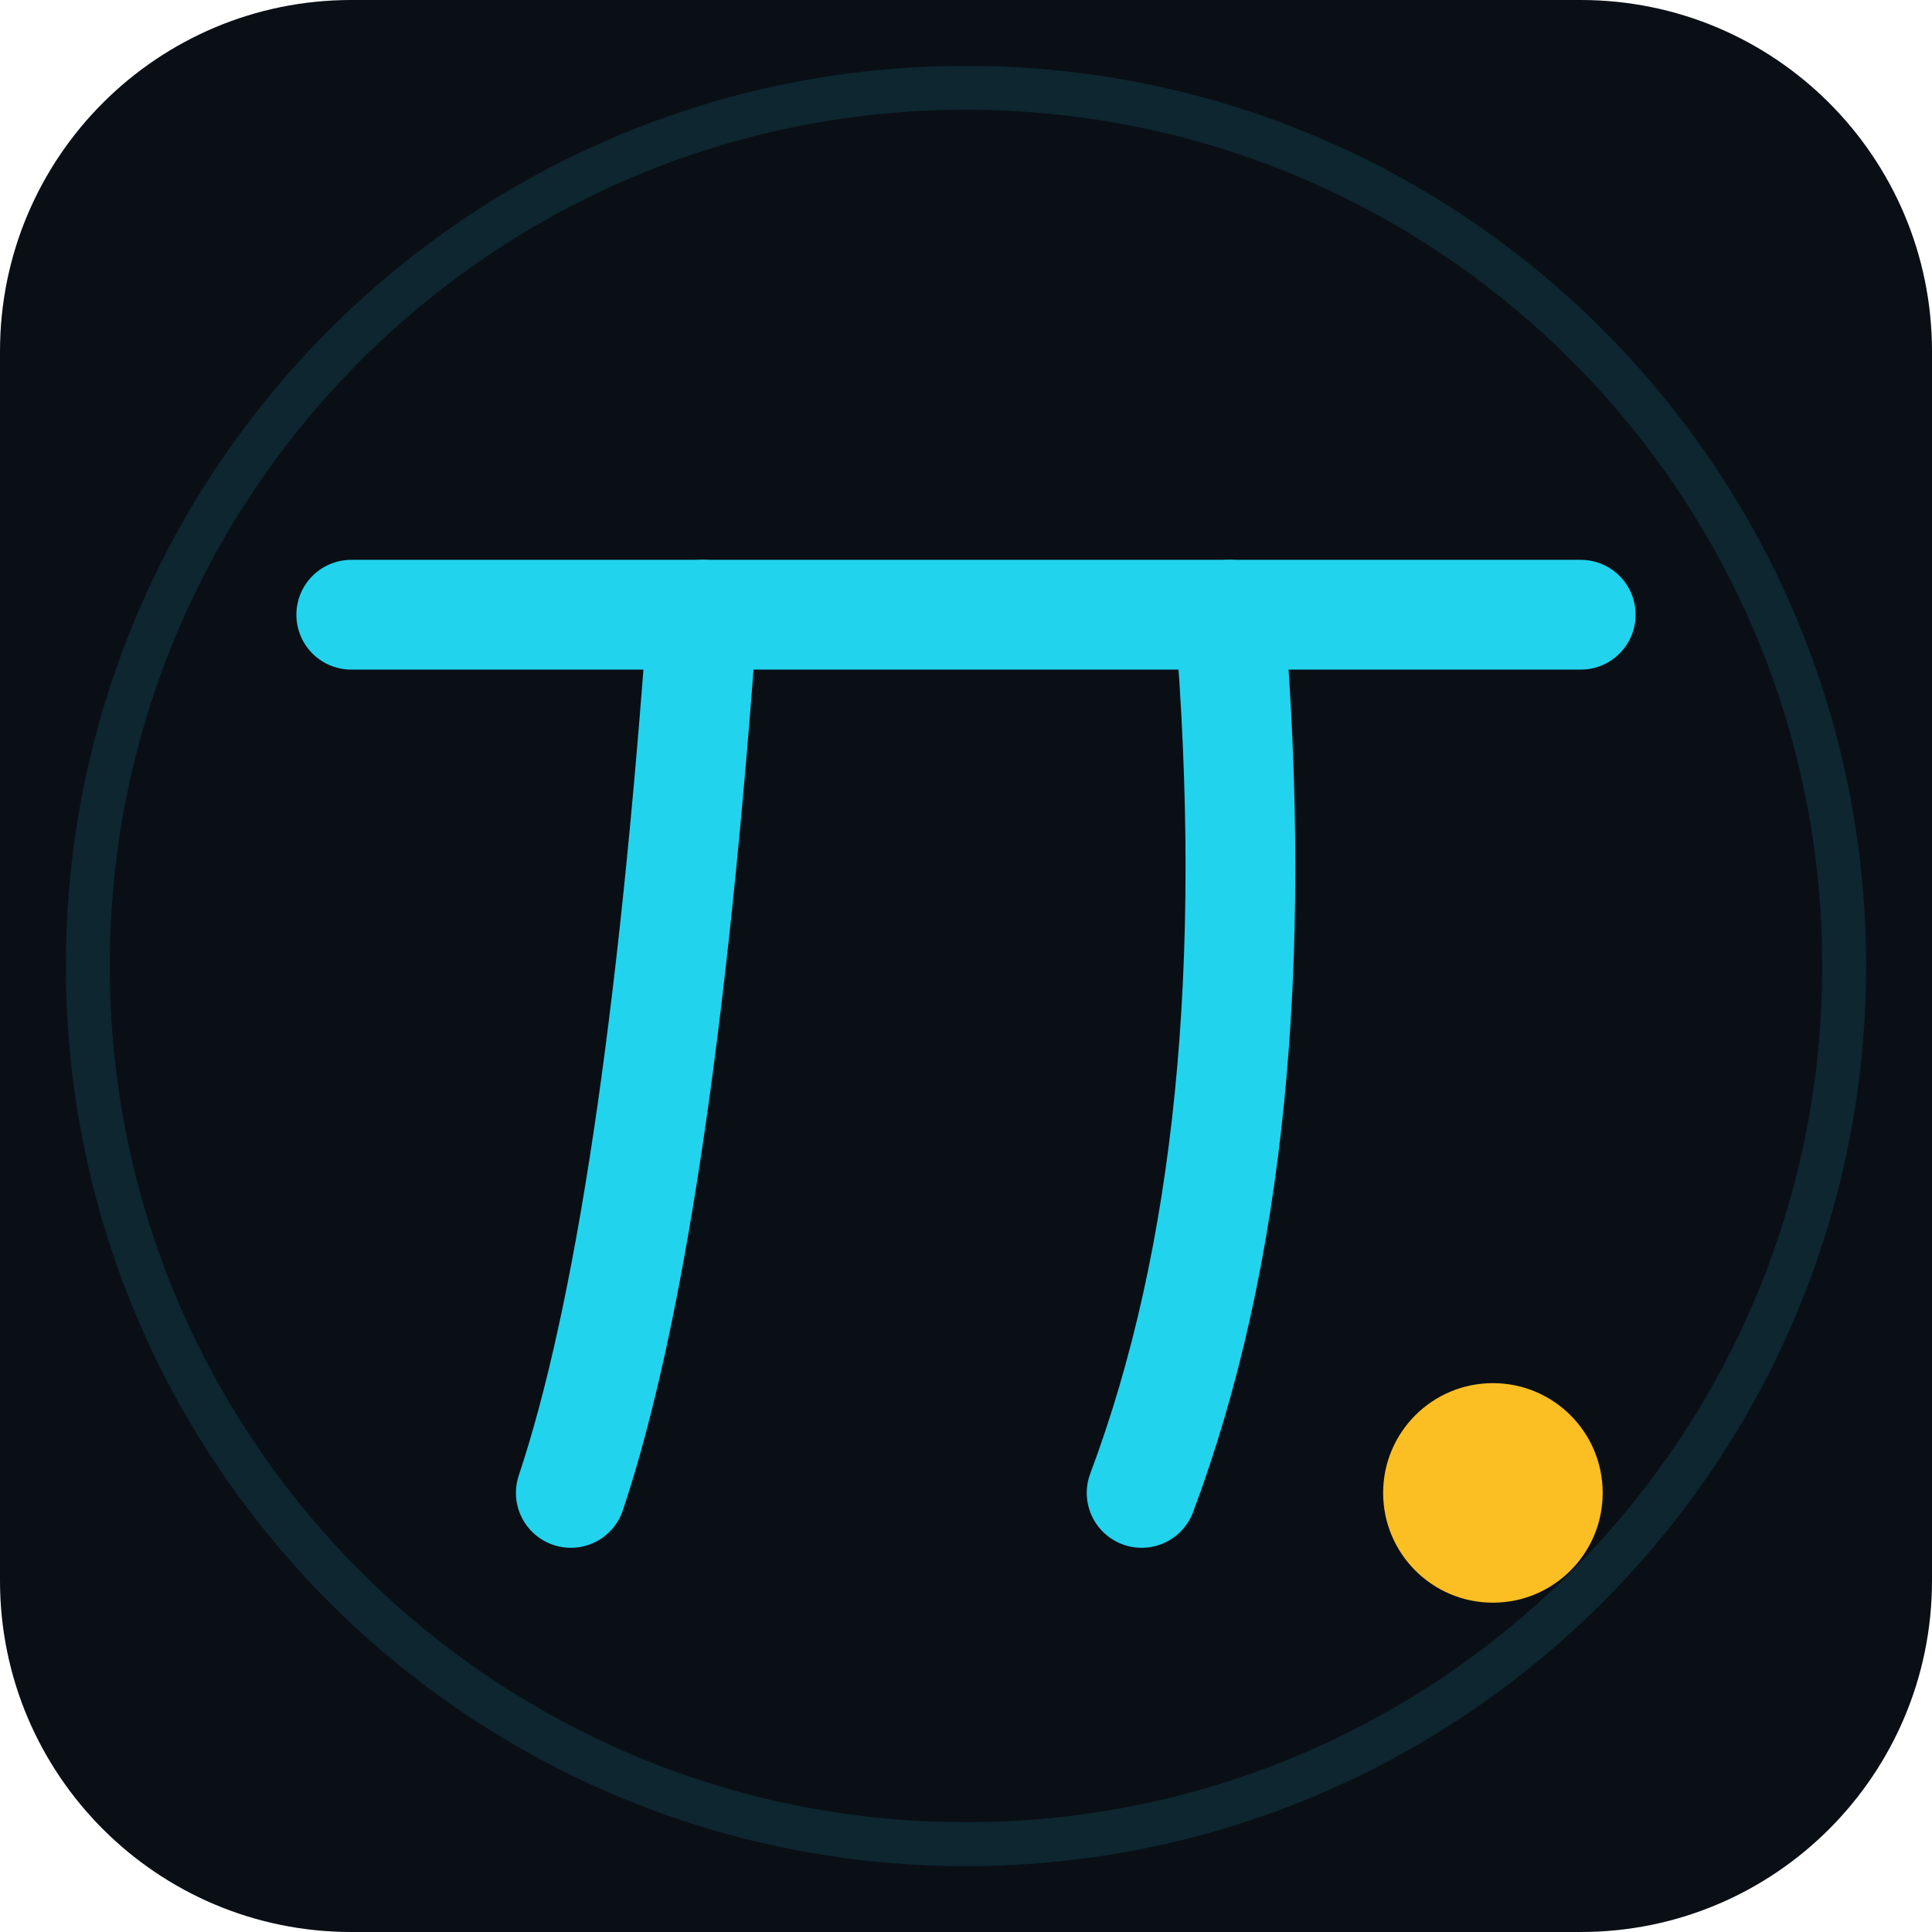
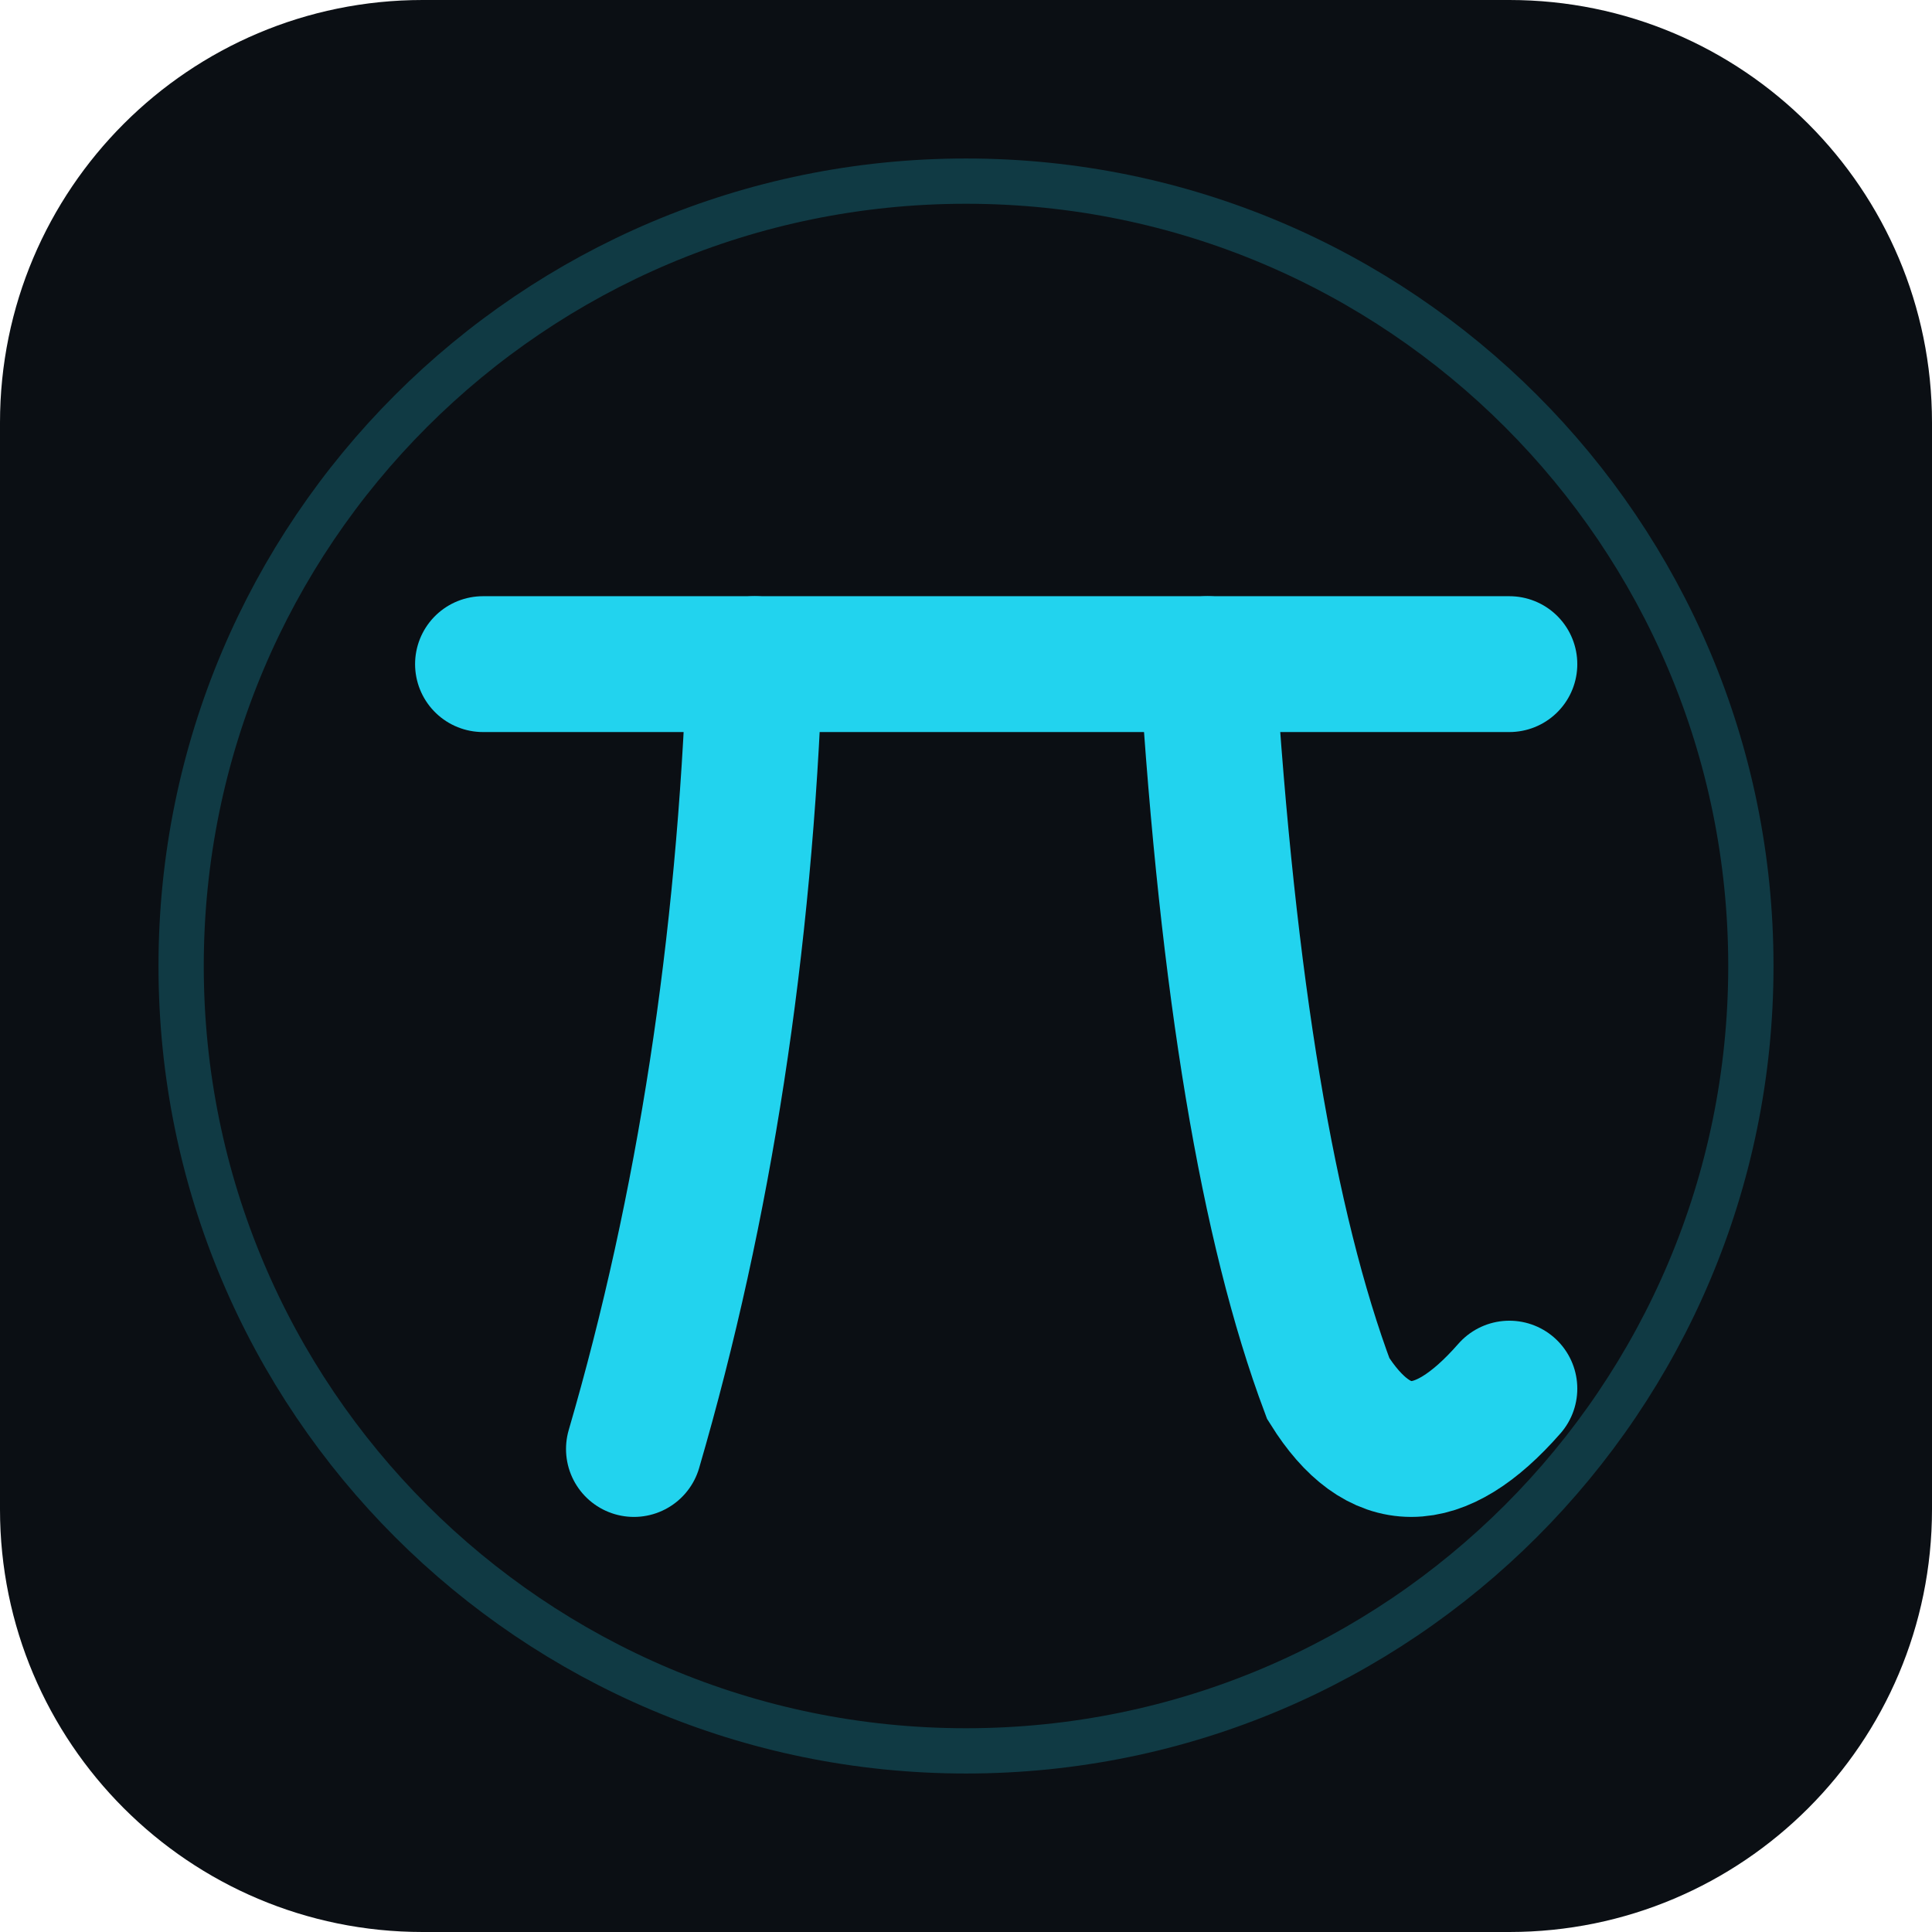
- <svg xmlns="http://www.w3.org/2000/svg" viewBox="0 0 44 44">
-   <rect width="44" height="44" rx="8" fill="#0a0f16" />
-   <circle cx="22" cy="22" r="20" stroke="rgba(34,211,238,0.12)" stroke-width="1" fill="none" />
-   <line x1="8" y1="14" x2="36" y2="14" stroke="#22d3ee" stroke-width="2.5" stroke-linecap="round" />
-   <path d="M16 14 Q15 28 13 34" stroke="#22d3ee" stroke-width="2.5" stroke-linecap="round" fill="none" />
-   <path d="M28 14 Q29 26 26 34" stroke="#22d3ee" stroke-width="2.5" stroke-linecap="round" fill="none" />
-   <circle cx="34" cy="34" r="2.5" fill="#fbbf24" />
+ <svg xmlns="http://www.w3.org/2000/svg" viewBox="0 0 64 64">
+   <rect width="64" height="64" rx="14" fill="#0b0f14" />
+   <circle cx="32" cy="32" r="26" fill="none" stroke="#22d3ee" stroke-opacity="0.22" stroke-width="1.5" />
+   <line x1="16" y1="22" x2="50" y2="22" stroke="#22d3ee" stroke-width="4.5" stroke-linecap="round" />
+   <path d="M25 22 Q24.5 36 21 48" fill="none" stroke="#22d3ee" stroke-width="4.5" stroke-linecap="round" />
+   <path d="M40 22 Q41 38 44 46 Q46.5 50 50 46" fill="none" stroke="#22d3ee" stroke-width="4.5" stroke-linecap="round" />
</svg>
